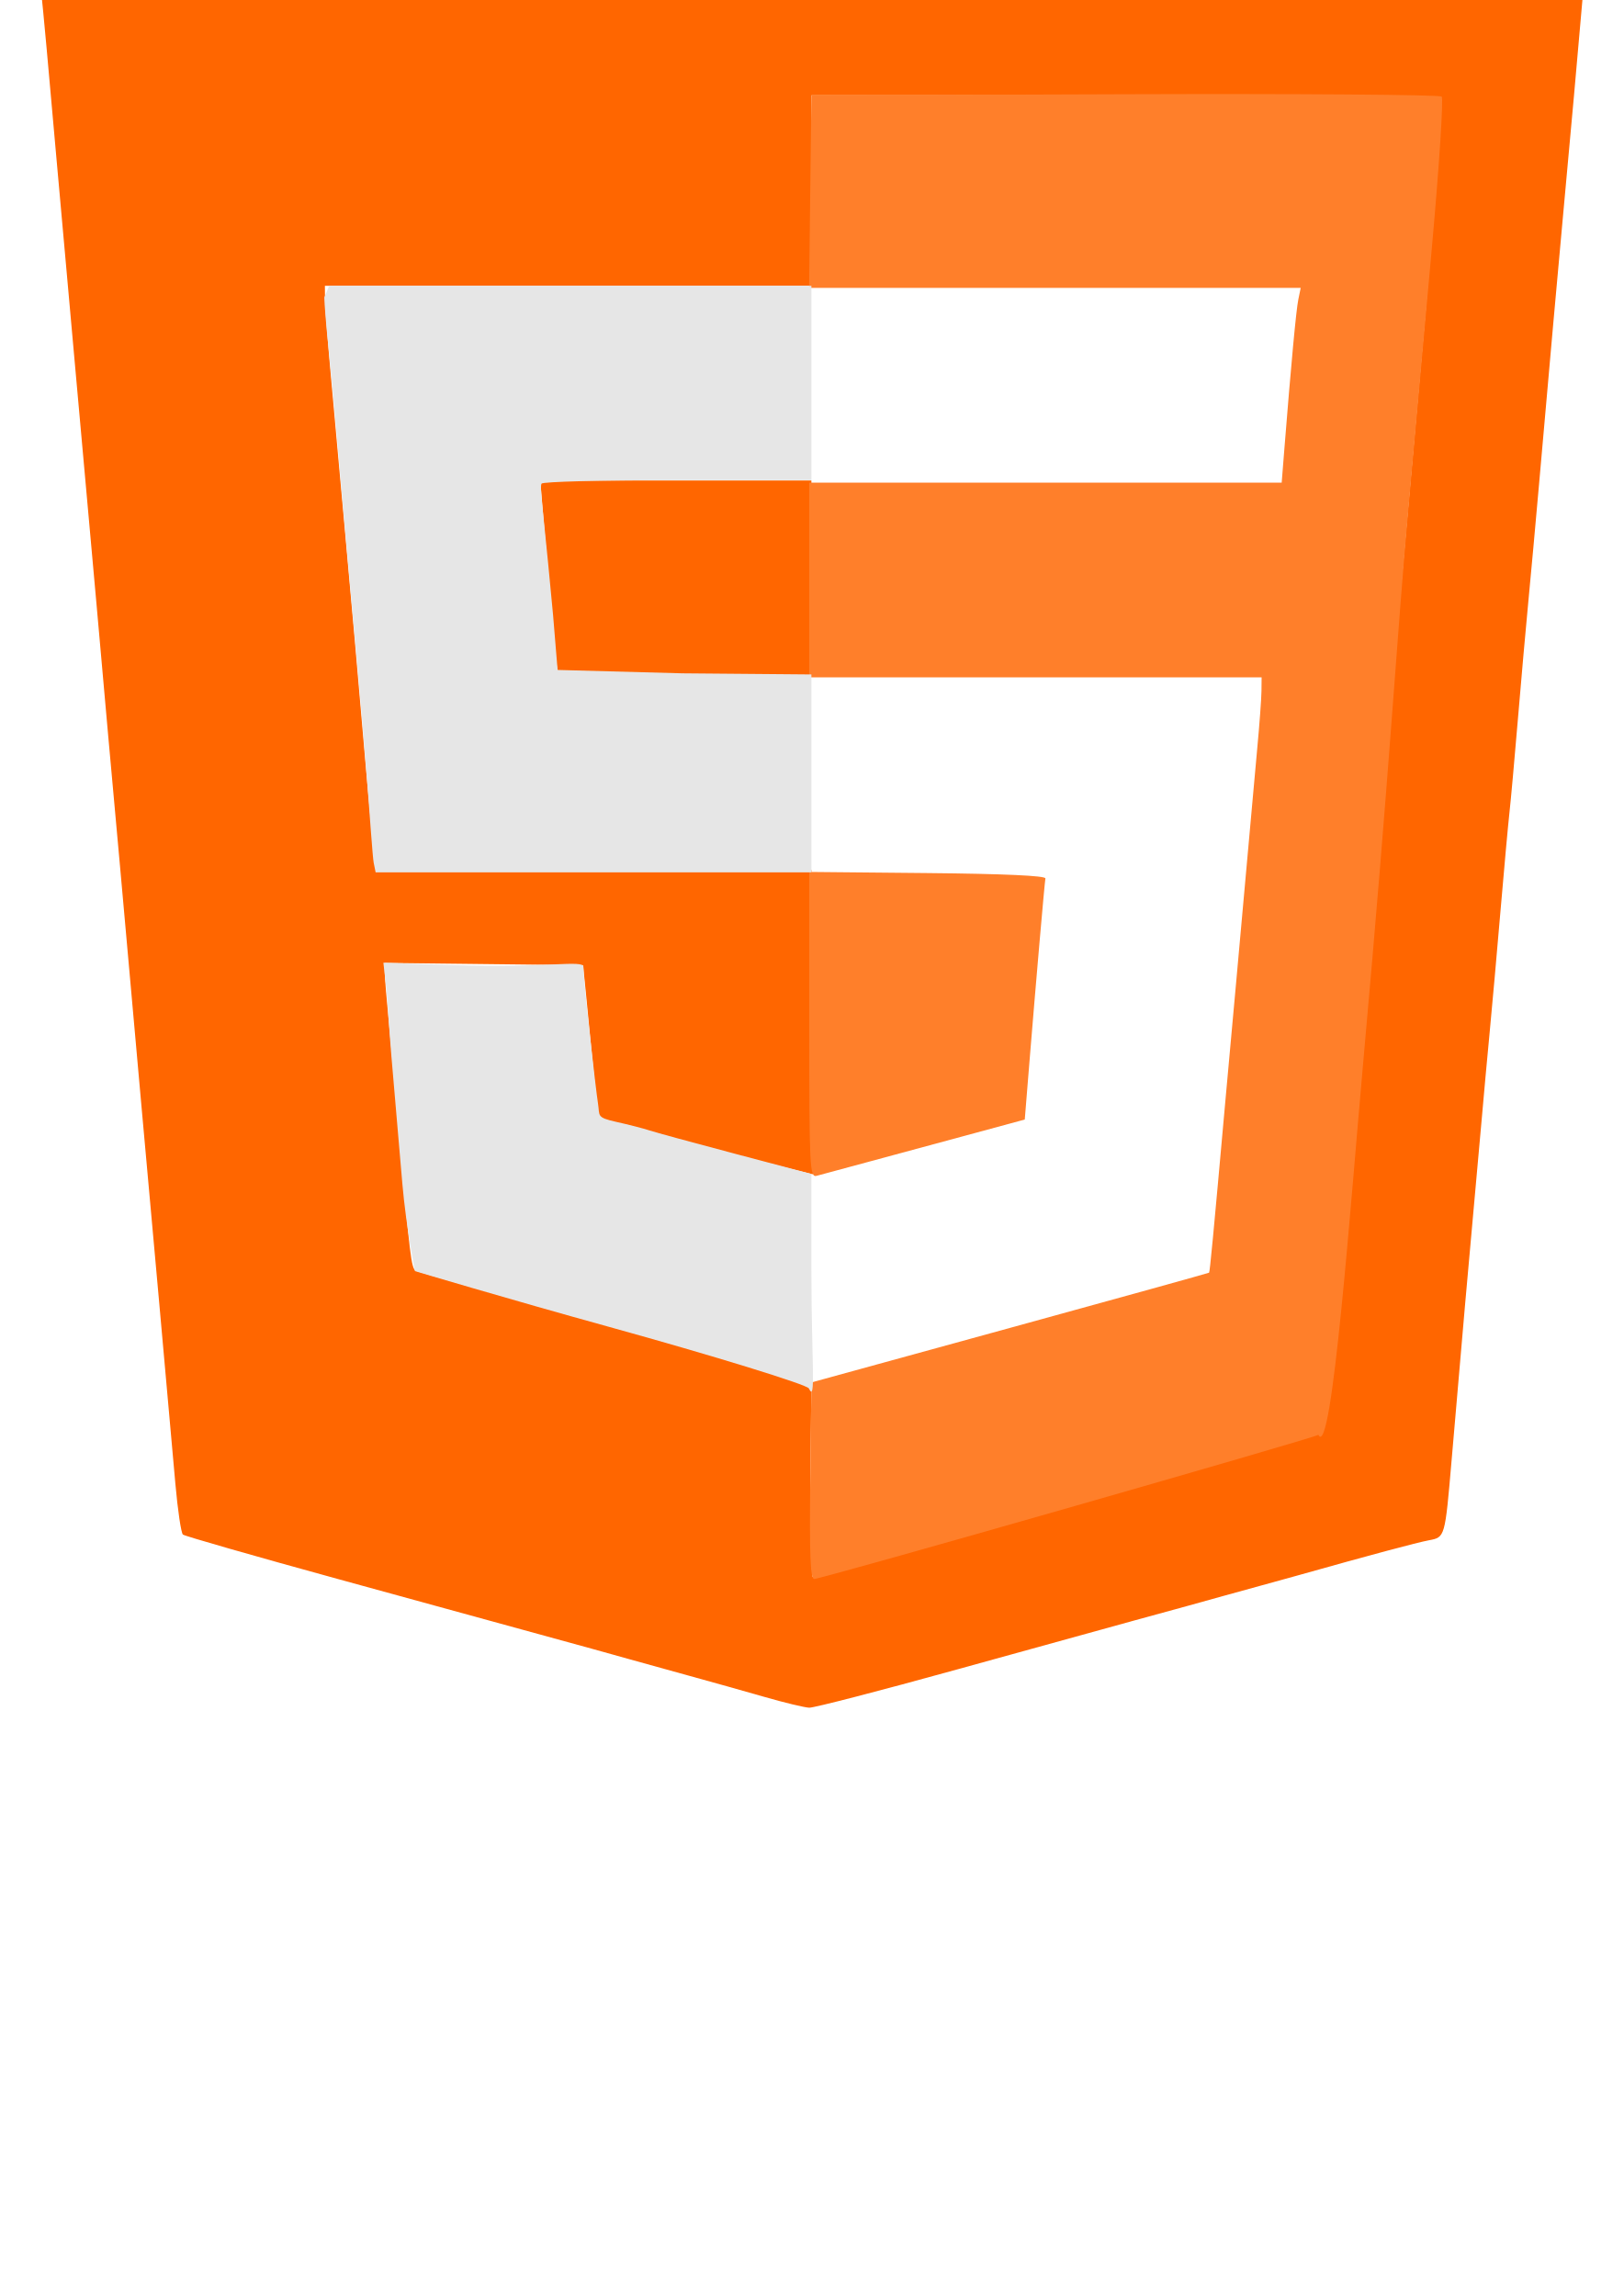
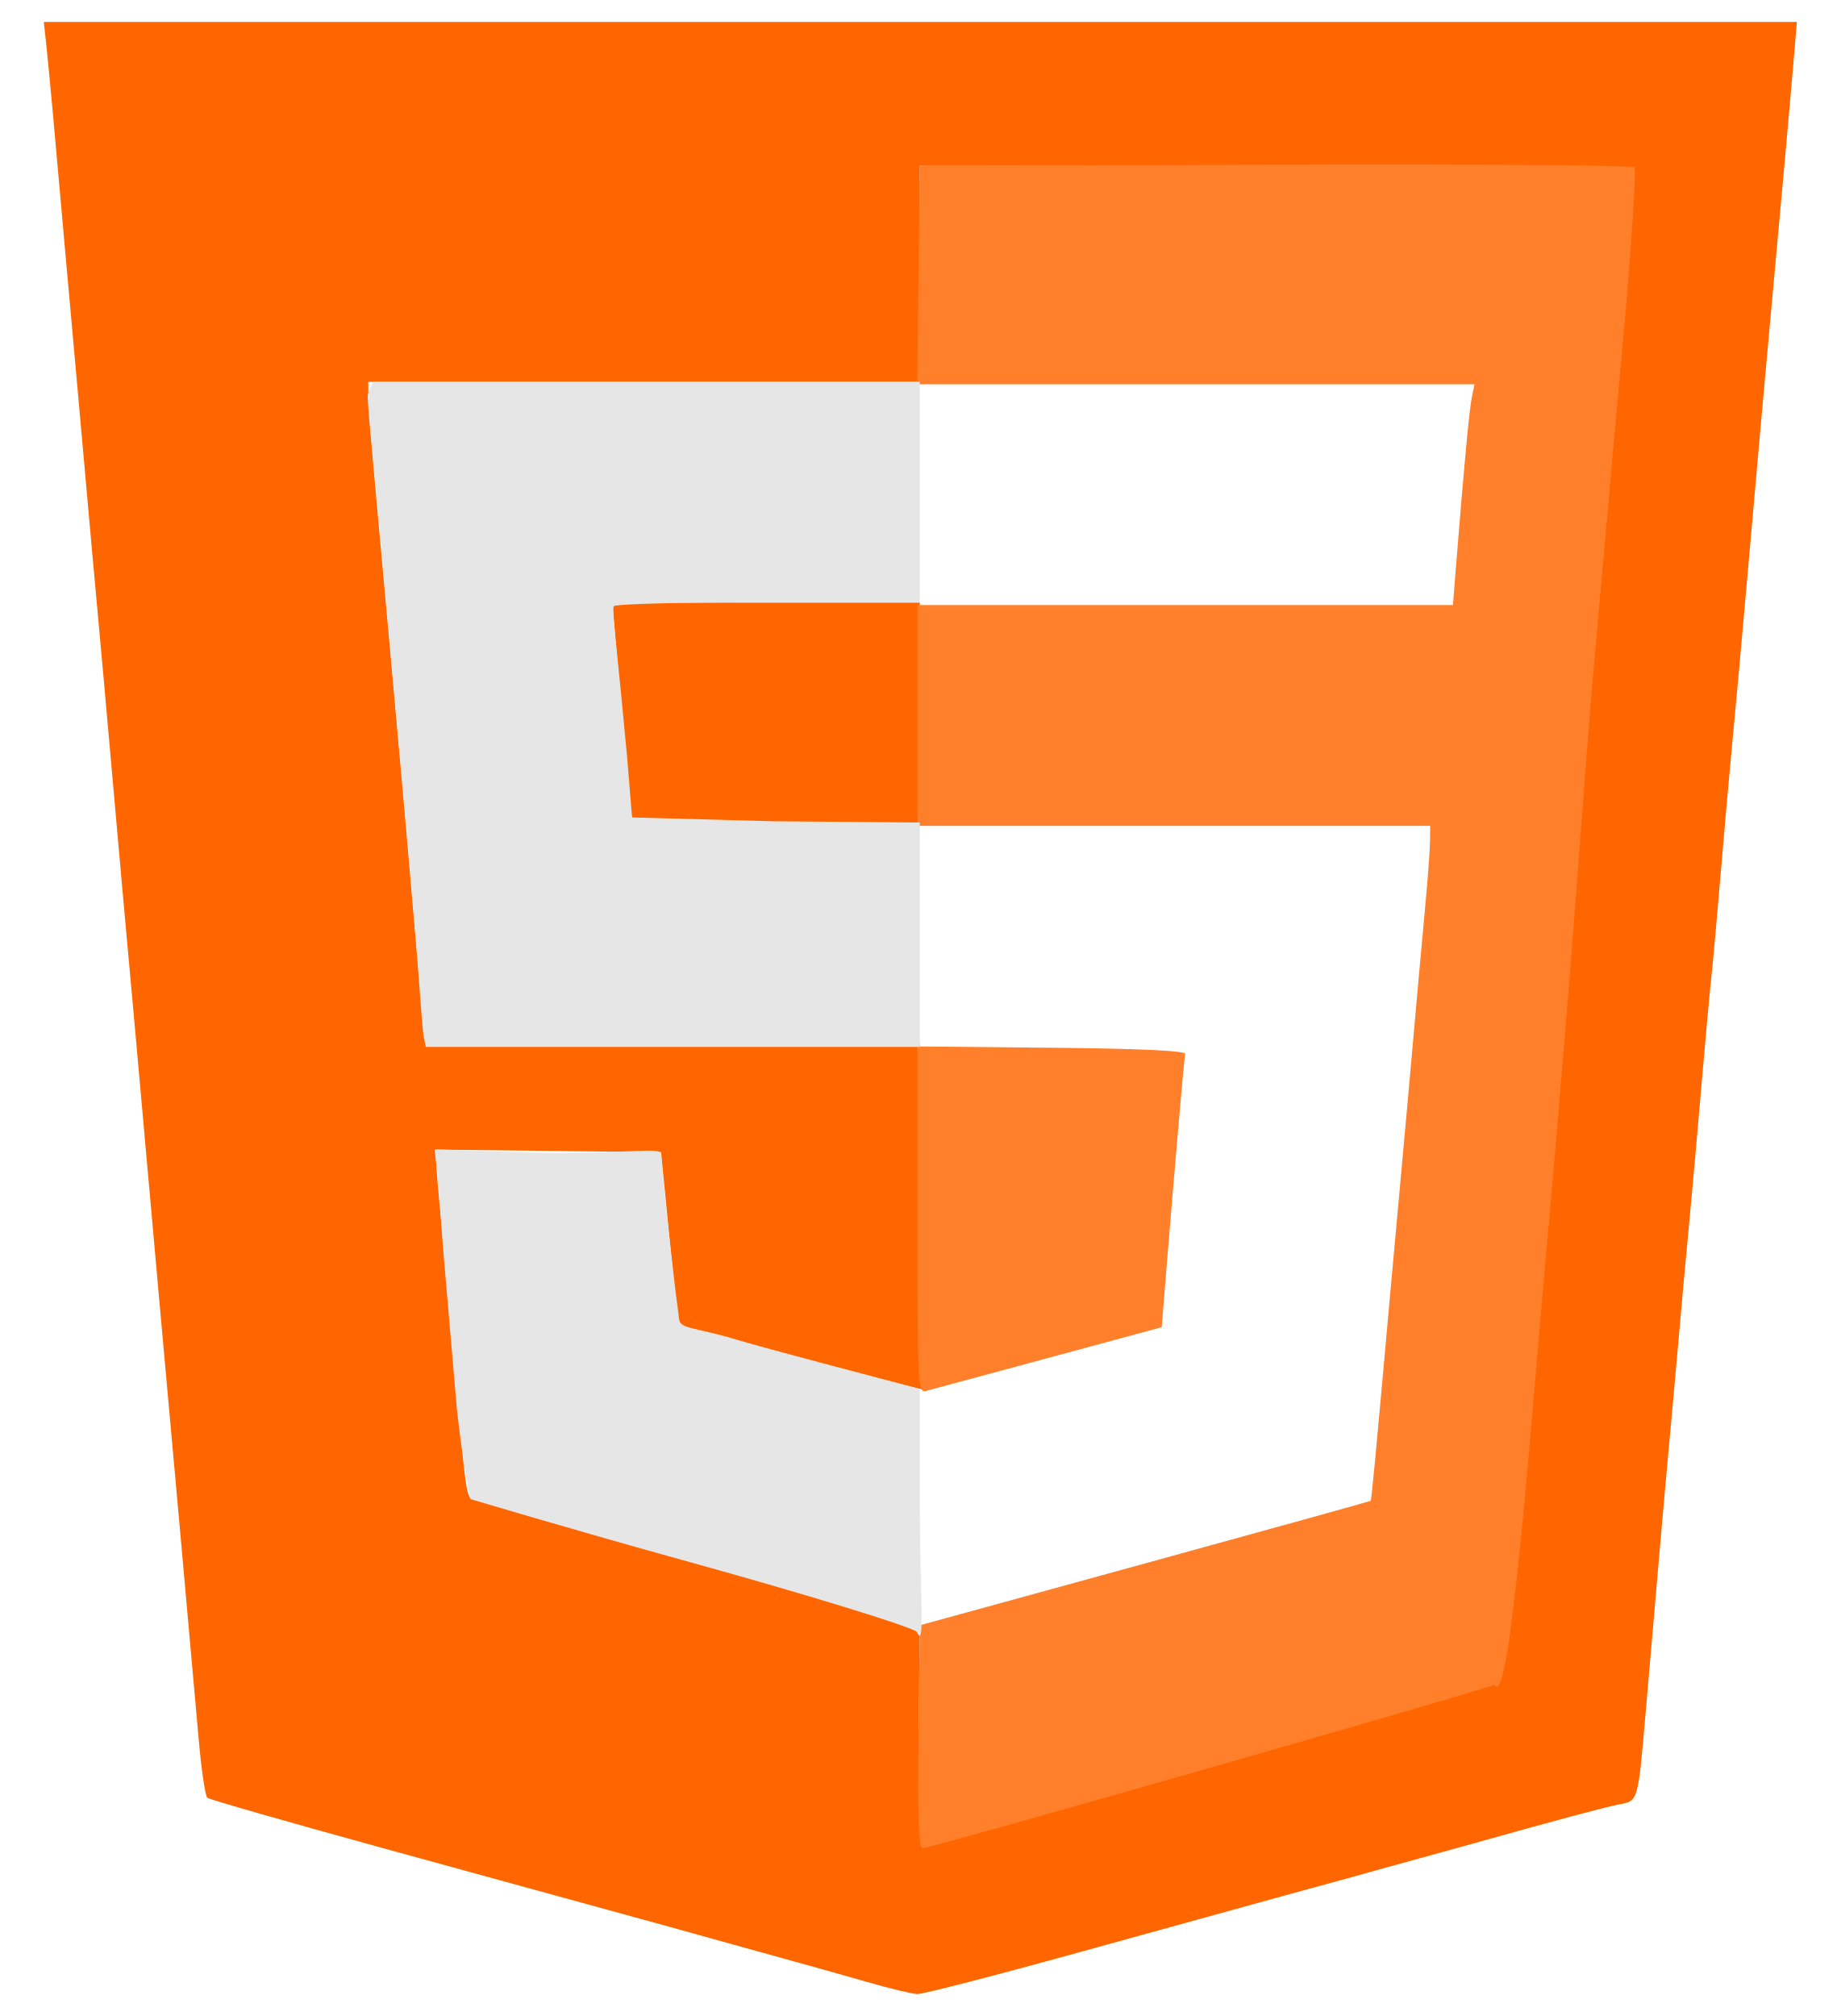
- <svg xmlns="http://www.w3.org/2000/svg" width="210mm" height="297mm" viewBox="0 0 210 297" version="1.1" id="svg1643">
+ <svg xmlns="http://www.w3.org/2000/svg" width="21cm" height="23cm" viewBox="0 0 210 230" version="1.1" id="svg1643">
  <defs id="defs1637" />
-   <g id="layer1">
-     <g transform="matrix(1.292069,0,0,1.281858,-14.06205,-17.0925)" id="g2233">
+   <g id="layer1" transform="translate(0,-67.00018)">
+     <g transform="matrix(1.292069,0,0,1.281858,-14.06559,56.50587)" id="g2233">
      <g id="g2214">
        <path style="opacity:1;fill:#ff6600;fill-opacity:1;stroke:none;stroke-width:0.161;stroke-miterlimit:4;stroke-dasharray:none;stroke-opacity:1;paint-order:fill markers stroke" d="m 87.404,184.574 c -1.997,-0.58 -5.361,-1.532 -7.475,-2.116 -2.114,-0.584 -4.902,-1.363 -6.194,-1.731 -1.292,-0.368 -2.926,-0.828 -3.631,-1.021 -1.615,-0.444 -6.434,-1.777 -25.416,-7.035 -8.34,-2.31 -15.313,-4.326 -15.495,-4.479 -0.182,-0.154 -0.523,-2.476 -0.758,-5.16 -0.712,-8.126 -2.527,-28.493 -3.403,-38.2 C 24.798,122.247 24.321,116.865 23.972,112.871 23.623,108.877 23.146,103.494 22.911,100.91 22.214,93.243 21.229,82.182 20.554,74.426 20.206,70.432 19.726,65.049 19.487,62.465 19.249,59.881 18.768,54.498 18.419,50.504 18.07,46.51 17.6,41.224 17.374,38.757 17.148,36.29 16.763,31.965 16.518,29.146 15.779,20.643 15.203,14.31 14.973,12.166 l -0.217,-2.029 h 77.395 77.395 l -0.275,3.311 c -0.3,3.609 -1.275,14.541 -1.991,22.319 -0.454,4.932 -1.201,13.374 -2.345,26.484 -0.338,3.877 -0.817,9.163 -1.064,11.747 -0.247,2.584 -0.721,7.967 -1.053,11.961 -0.332,3.994 -0.711,8.223 -0.843,9.398 -0.131,1.174 -0.531,5.595 -0.888,9.824 -0.357,4.229 -0.842,9.707 -1.077,12.174 -0.235,2.467 -0.627,6.792 -0.871,9.611 -0.244,2.819 -0.629,7.144 -0.857,9.611 -0.378,4.098 -0.905,10.156 -2.097,24.135 -0.663,7.777 -0.656,7.751 -2.262,8.054 -1.221,0.231 -5.887,1.491 -13.126,3.545 -1.292,0.367 -2.926,0.822 -3.631,1.011 -0.705,0.189 -2.435,0.67 -3.845,1.068 -2.853,0.806 -3.474,0.978 -8.971,2.492 -2.114,0.582 -10.092,2.804 -17.727,4.937 -7.636,2.133 -14.267,3.862 -14.737,3.843 -0.47,-0.019 -2.488,-0.509 -4.485,-1.089 z m 30.298,-19.142 c 13.955,-3.866 22.673,-9.339 22.836,-9.603 0.163,-0.264 3.244,-0.052 3.384,-2.09 0.14,-2.038 1.028,-12.259 1.973,-22.713 2.62,-28.976 5.841,-65.126 7.727,-86.715 0.934,-10.69 -1.404,-7.243 -0.988,-14.225 l 0.092,-5.619 -28.859,-1.514 H 92.103 v 9.611 9.611 H 67.754 43.405 l 0.009,1.388 c 0.005,0.764 0.299,4.56 0.653,8.437 0.354,3.877 0.935,10.316 1.29,14.31 0.355,3.994 0.818,9.184 1.029,11.534 0.211,2.349 0.679,7.764 1.04,12.031 0.361,4.268 0.782,8.545 0.935,9.504 l 0.279,1.745 H 70.372 92.103 v 15.428 c 0,14.49 0.702,15.45 -3e-6,15.249 -0.411,-0.118 -5.916,-1.443 -11.32,-2.901 -5.404,-1.458 -9.876,-2.701 -9.939,-2.762 -0.063,-0.061 -0.312,-2.206 -0.554,-4.767 -0.242,-2.561 -0.575,-6.002 -0.741,-7.647 l -0.301,-2.99 -9.932,-0.115 -9.932,-0.115 0.011,0.969 c 0.006,0.533 0.2,2.891 0.432,5.241 0.232,2.349 0.705,7.54 1.052,11.534 1.027,11.826 1.174,13.044 1.612,13.314 0.23,0.142 9.188,2.689 19.907,5.66 l 19.703,5.616 -0.099,9.703 c -0.056,5.455 0.162,9.918 0.22,9.918 0.058,0 11.523,-3.163 25.478,-7.029 z" id="path2200" />
        <path style="opacity:1;fill:#ff6600;fill-opacity:1;stroke:none;stroke-width:0.161;stroke-miterlimit:4;stroke-dasharray:none;stroke-opacity:1;paint-order:fill markers stroke" d="M 66.698,80.94 C 66.542,80.467 66.25,77.301 65.239,65.135 L 64.964,61.824 h 13.569 13.569 v 9.825 9.825 H 79.488 c -9.714,0 -12.655,-0.123 -12.79,-0.534 z" id="path2202" />
      </g>
      <g transform="translate(282.1439,44.2118)" id="g2210">
        <path style="opacity:1;fill:#ff7f2a;fill-opacity:1;stroke:none;stroke-width:0.61;stroke-miterlimit:4;stroke-dasharray:none;stroke-opacity:1;paint-order:fill markers stroke" d="m -718.7,448.045 0.433,-37.483 75.074,-20.786 c 41.291,-11.432 75.211,-20.918 75.379,-21.079 0.302,-0.289 1.556,-13.626 6.173,-65.607 1.301,-14.651 3.103,-34.631 4.005,-44.398 0.902,-9.768 2.719,-30.11 4.039,-45.206 1.32,-15.095 3.109,-35.075 3.975,-44.398 0.866,-9.324 1.6,-19.313 1.63,-22.199 l 0.054,-5.247 h -85.568 -85.568 V 104.507 67.374 h 89.365 89.365 l 0.987,-12.512 c 2.603,-32.985 4.48,-53.272 5.302,-57.314 l 0.903,-4.44 h -92.992 -92.992 l 0.434,-36.73 0.434,-36.73 118.574,-0.414 c 65.216,-0.228 119.161,0.173 119.88,0.892 0.718,0.718 -0.891,25.97 -3.576,56.114 -2.685,30.145 -6.683,74.969 -8.883,99.61 -4.881,54.647 -6.717,94.89 -17.341,213.985 -4.475,50.17 -11.716,151.003 -16.861,140.707 0,0 0.586,-0.529 0,0 -1.249,1.128 -187.908,54.985 -190.741,54.985 -1.439,0 -1.81,-9.367 -1.485,-37.483 z" id="path2204" transform="scale(0.2645833)" />
        <path style="opacity:1;fill:#ff7f2a;fill-opacity:1;stroke:none;stroke-width:0.61;stroke-miterlimit:4;stroke-dasharray:none;stroke-opacity:1;paint-order:fill markers stroke" d="m -719.074,274.192 v -58.335 l 44.802,0.429 c 28.732,0.275 44.707,1.008 44.536,2.044 -0.345,2.09 -3.661,40.52 -5.987,69.388 l -1.819,22.568 -18.567,5.079 c -10.212,2.793 -27.285,7.447 -37.941,10.342 -10.656,2.894 -20.645,5.613 -22.199,6.042 -2.653,0.732 -2.825,-2.778 -2.825,-57.556 z" id="path2206" transform="scale(0.2645833)" />
      </g>
      <g style="fill:#e6e6e6" transform="matrix(1,0,0,0.9976339,282.3575,43.56774)" id="g2222">
        <path style="opacity:1;fill:#e6e6e6;fill-opacity:1;stroke:none;stroke-width:0.61;stroke-miterlimit:4;stroke-dasharray:none;stroke-opacity:1;paint-order:fill markers stroke" d="m -884.665,215.327 c -0.4,-1.998 -1.508,-18.471 -2.462,-30.903 -0.955,-12.432 -2.466,-30.595 -3.358,-40.362 -2.635,-28.845 -6.389,-71.239 -8.149,-92.026 -0.902,-10.656 -2.325,-25.913 -3.162,-33.904 -0.837,-7.992 -1.534,-16.528 -1.55,-18.97 l 1.834,-4.44 h 91.219 91.219 V 30.241 69.027 h -51.568 c -28.363,0 -50.076,0.598 -50.527,1.329 -0.452,0.731 -0.1,4.911 0.782,13.282 0.882,8.371 2.497,25.028 3.589,37.015 l 1.706,20.932 47.218,1.291 48.801,0.427 v 35.495 40.162 h -81.501 -83.363 z" id="path2216" transform="scale(0.2645833)" />
        <path style="opacity:1;fill:#e6e6e6;fill-opacity:1;stroke:none;stroke-width:0.61;stroke-miterlimit:4;stroke-dasharray:none;stroke-opacity:1;paint-order:fill markers stroke" d="m -795.555,392.751 c -39.469,-11.028 -73.518,-21.344 -73.518,-21.344 0,0 -3.365,-17.064 -4.762,-33.488 -1.397,-16.423 -3.249,-38.215 -4.117,-48.427 -0.868,-10.212 -1.549,-22.848 -2.082,-27.509 l -0.97,-8.476 27.13,0.933 c 34.409,1.184 48.548,-2.168 48.548,0.664 0,5.154 4.681,46.919 5.526,52.274 0.734,4.649 -0.784,5.262 6.907,6.984 4.637,1.038 10.247,2.495 12.467,3.239 2.22,0.744 16.932,4.799 32.693,9.011 l 28.657,7.658 v 36.88 c 0,34.117 1.862,51.225 -0.963,45.099 -0.653,-1.417 -36.049,-12.472 -75.518,-23.499 z" id="path2218" transform="scale(0.2645833)" />
      </g>
    </g>
  </g>
</svg>
